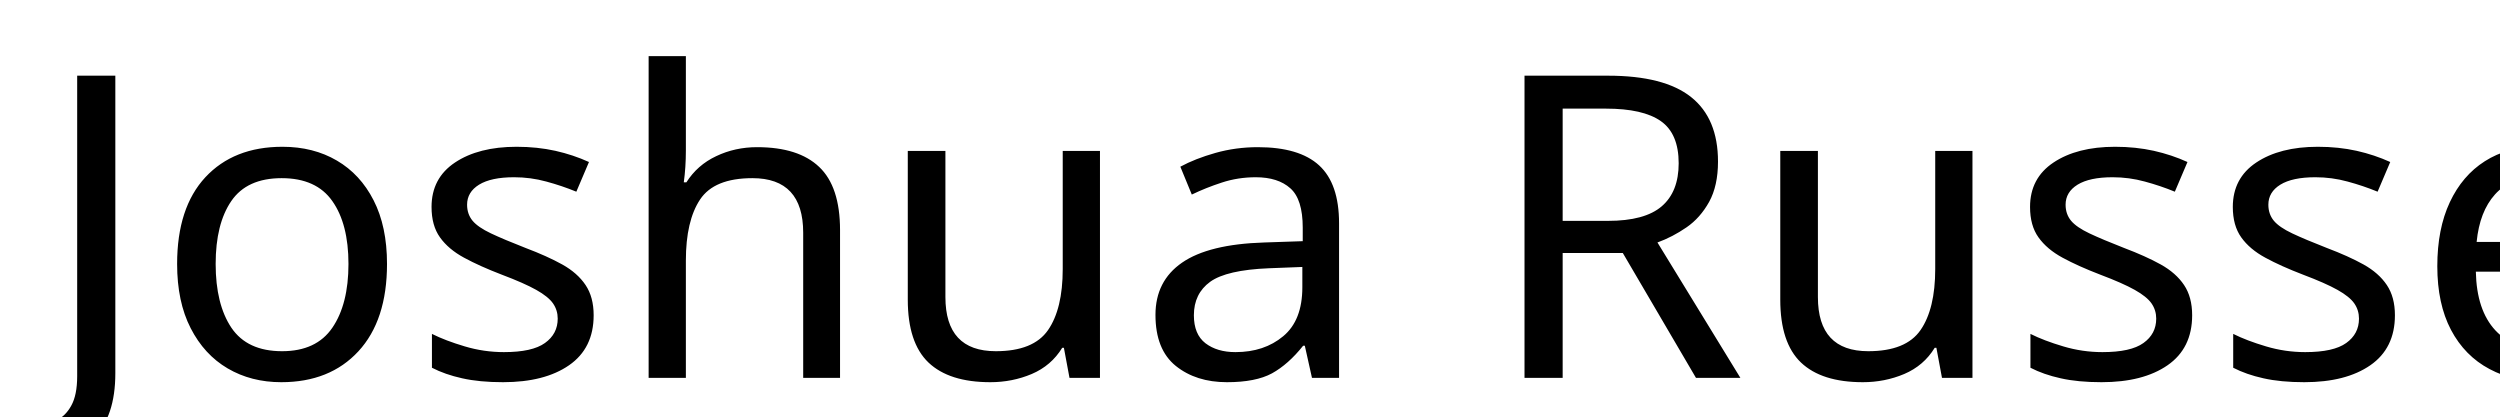
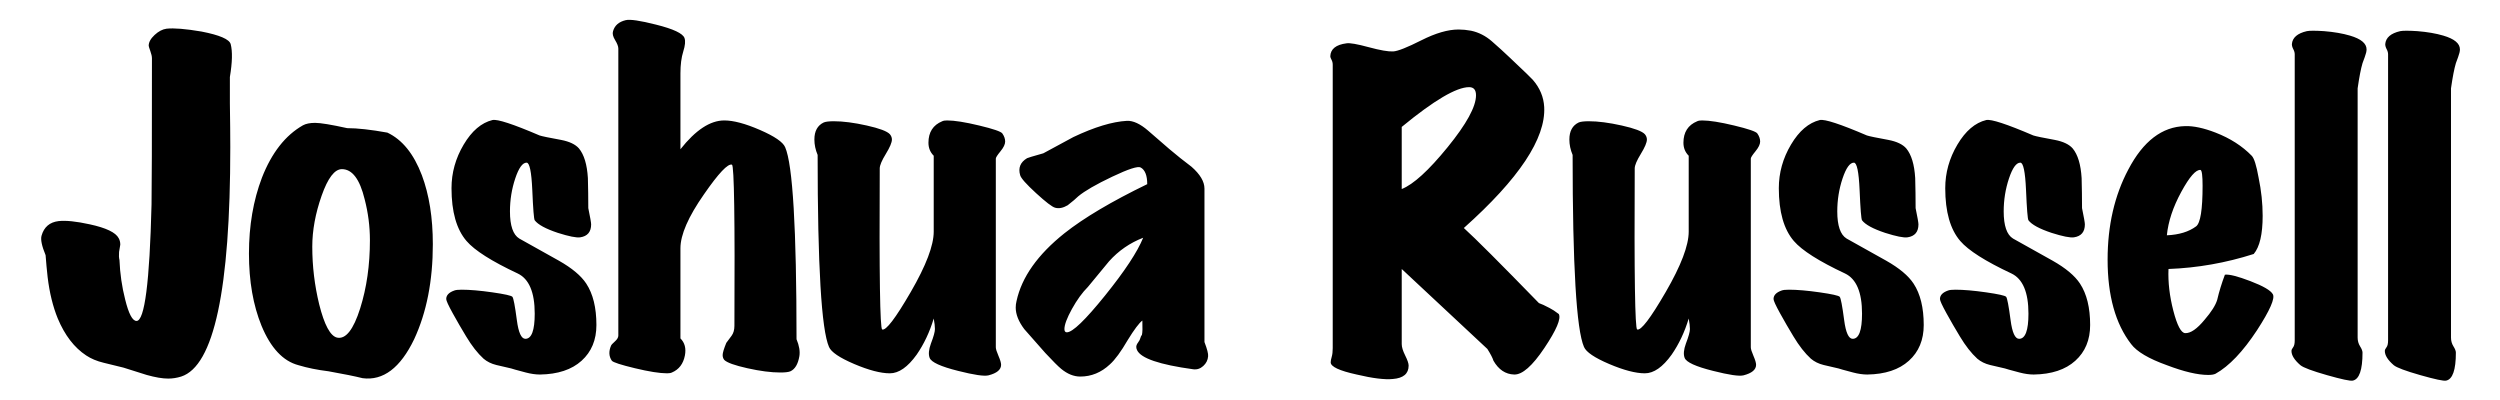
- <svg xmlns="http://www.w3.org/2000/svg" version="1.1" viewBox="0 0 300 50">
-   <g fill="#000000" letter-spacing="0px" stroke="#58721b" stroke-width="0" word-spacing="0px">
-     <text x="4.589" y="45.349" fill-opacity="0" font-family="'Bitcount Prop Single Ink'" font-size="50.8px" style="font-variation-settings:'CRSV' 0, 'wght' 300;line-height:0px" xml:space="preserve">
-       <tspan x="4.589" y="45.349" fill="#000000" fill-opacity="1" font-family="'Marker Felt'" font-size="50.8px" stroke-width="0" style="font-variant-caps:normal;font-variant-east-asian:normal;font-variant-ligatures:normal;font-variant-numeric:normal">Joshua Russell</tspan>
-     </text>
-     <text x="169.918" y="284.149" font-family="'Bitcount Prop Double'" font-size="25.4px" style="line-height:0px" xml:space="preserve">
-       <tspan x="169.918" y="284.149" stroke-width="0" />
-     </text>
-   </g>
+ <svg xmlns="http://www.w3.org/2000/svg" viewBox="0 0 312.88 50" role="img" aria-label="Joshua Russell">
+   <path fill="#000000" fill-rule="evenodd" d="M28.871 5.522Q29.227 6.894 28.77 9.637Q28.77 10.247 28.77 12.939Q28.821 16.241 28.821 18.425Q28.821 45.146 22.674 47.127Q21.861 47.381 21.048 47.381Q19.981 47.381 18.356 46.924Q16.933 46.467 15.46 46.01Q14.241 45.705 12.971 45.4Q11.701 45.095 10.787 44.486Q8.551 43.013 7.231 39.863Q6.316 37.628 5.961 34.681Q5.808 33.31 5.707 31.938Q4.995 30.211 5.199 29.5Q5.656 27.874 7.332 27.671Q8.704 27.519 11.244 28.077Q14.292 28.738 14.851 29.805Q15.054 30.16 15.054 30.617Q15.054 30.719 14.901 31.532Q14.851 32.141 14.952 32.548Q15.054 35.088 15.663 37.475Q16.324 40.168 17.086 40.168Q18.61 40.168 18.965 25.588Q19.016 22.693 19.016 7.3Q19.016 6.945 18.813 6.386Q18.61 5.827 18.61 5.725Q18.61 5.065 19.346 4.379Q20.083 3.693 20.845 3.592Q22.217 3.439 25.214 3.947Q28.617 4.608 28.871 5.522Z M48.48 16.597Q51.274 17.917 52.798 21.931Q54.17 25.588 54.17 30.567Q54.17 37.425 51.833 42.454Q49.242 47.839 45.381 47.331Q43.959 46.975 41.114 46.467Q39.031 46.213 37.355 45.705Q34.459 44.943 32.732 40.777Q31.157 36.917 31.157 31.735Q31.157 26.503 32.783 22.235Q34.612 17.562 37.914 15.682Q38.473 15.377 39.438 15.377Q40.454 15.377 43.451 16.038Q45.381 16.038 48.48 16.597ZM42.791 21.169Q41.419 21.169 40.251 24.496Q39.082 27.823 39.082 30.871Q39.082 34.529 39.946 38.085Q40.911 41.946 42.181 42.251Q43.807 42.606 45.077 38.593Q46.296 34.732 46.296 30.059Q46.296 27.468 45.635 24.928Q44.721 21.169 42.791 21.169Z M74.642 40.676Q74.642 43.47 72.788 45.146Q70.934 46.823 67.581 46.873Q66.768 46.873 65.803 46.619Q64.076 46.162 63.974 46.111Q63.06 45.908 62.12 45.68Q61.18 45.451 60.52 44.892Q59.402 43.876 58.335 42.098Q57.472 40.676 56.659 39.203Q55.846 37.729 55.846 37.425Q55.846 36.713 56.862 36.358Q57.116 36.256 57.777 36.256Q59.301 36.256 61.612 36.586Q63.923 36.917 64.127 37.145Q64.33 37.374 64.685 40.066Q64.99 42.403 65.752 42.403Q66.921 42.403 66.921 39.253Q66.921 35.24 64.787 34.224Q59.91 31.938 58.386 30.16Q56.507 27.976 56.507 23.556Q56.507 20.661 58.031 18.095Q59.555 15.53 61.637 15.022Q62.552 14.819 67.53 16.952Q67.987 17.105 70.223 17.511Q71.797 17.816 72.458 18.578Q73.423 19.746 73.575 22.286Q73.626 24.166 73.626 26.045Q73.982 27.773 73.982 28.077Q73.982 29.5 72.61 29.703Q71.899 29.805 69.816 29.144Q67.53 28.382 66.921 27.569Q66.768 27.366 66.616 23.759Q66.463 20.356 65.905 20.356Q65.143 20.356 64.482 22.337Q63.822 24.318 63.822 26.452Q63.822 29.144 64.99 29.855Q67.479 31.227 69.943 32.624Q72.407 34.021 73.372 35.494Q74.642 37.425 74.642 40.676Z M100.042 44.587Q99.788 46.061 98.925 46.467Q98.569 46.619 97.655 46.619Q95.927 46.619 93.54 46.086Q91.152 45.553 90.644 45.045Q90.441 44.791 90.441 44.435Q90.441 44.029 90.898 42.911Q91.203 42.505 91.559 42.022Q91.914 41.539 91.914 40.777Q92.016 20.762 91.609 20.61Q90.847 20.356 88.104 24.318Q85.158 28.535 85.158 31.075V42.352Q85.971 43.165 85.717 44.486Q85.412 46.061 84.091 46.619Q83.888 46.721 83.481 46.721Q82.11 46.721 79.468 46.086Q76.827 45.451 76.573 45.146Q76.014 44.333 76.471 43.267Q76.522 43.114 76.954 42.733Q77.385 42.352 77.385 41.997V6.081Q77.385 5.675 76.979 5.014Q76.573 4.354 76.725 3.897Q77.03 2.83 78.3 2.525Q79.113 2.322 82.11 3.084Q85.361 3.897 85.666 4.76Q85.869 5.319 85.513 6.437Q85.158 7.554 85.158 9.18V18.679Q88.003 15.073 90.644 15.073Q92.371 15.073 95.115 16.266Q97.858 17.46 98.264 18.425Q99.687 21.677 99.687 42.454Q100.195 43.673 100.042 44.587Z M125.442 16.698Q125.798 17.206 125.798 17.714Q125.798 18.222 125.214 18.933Q124.629 19.645 124.629 19.848V43.47Q124.629 43.775 124.96 44.537Q125.29 45.299 125.29 45.654Q125.29 46.569 123.715 46.975Q122.902 47.178 119.905 46.416Q116.654 45.603 116.349 44.791Q116.095 44.13 116.501 43.013Q117.009 41.692 117.009 41.184Q117.009 40.676 116.857 39.863Q116.095 42.403 114.723 44.384Q113.047 46.721 111.371 46.721Q109.643 46.721 106.9 45.553Q104.157 44.384 103.751 43.419Q102.328 40.168 102.328 19.391Q101.922 18.425 101.922 17.46Q101.922 15.885 103.09 15.327Q103.446 15.174 104.36 15.174Q106.087 15.174 108.475 15.708Q110.863 16.241 111.371 16.8Q111.625 17.105 111.625 17.46Q111.625 18.019 110.863 19.264Q110.101 20.508 110.101 21.067Q109.999 41.082 110.405 41.235Q111.117 41.489 113.987 36.536Q116.857 31.583 116.857 28.992V19.492Q116.197 18.832 116.197 17.867Q116.197 15.885 117.924 15.174Q118.127 15.073 118.533 15.073Q119.905 15.073 122.547 15.708Q125.188 16.343 125.442 16.698Z M151.198 44.587Q151.147 45.299 150.588 45.807Q150.029 46.315 149.318 46.213Q143.019 45.349 142.308 43.825Q142.206 43.622 142.206 43.419Q142.206 43.165 142.435 42.86Q142.663 42.555 142.714 42.327Q142.765 42.098 142.917 41.895Q143.019 41.489 142.968 40.117Q142.359 40.574 141.139 42.555Q139.869 44.74 138.904 45.603Q137.279 47.127 135.196 47.127Q133.977 47.127 132.808 46.162Q132.249 45.705 130.827 44.181Q128.389 41.438 128.185 41.184Q127.119 39.761 127.119 38.491Q127.119 38.085 127.22 37.679Q128.185 33.208 133.215 29.195Q136.872 26.299 143.578 23.048Q143.578 21.423 142.765 20.965Q142.257 20.661 139.209 22.108Q136.161 23.556 134.942 24.572Q134.535 24.979 133.621 25.69Q132.757 26.198 132.046 25.995Q131.487 25.842 129.659 24.166Q127.83 22.489 127.677 21.931Q127.271 20.559 128.541 19.797Q128.592 19.746 130.573 19.187Q132.453 18.171 134.332 17.155Q138.295 15.276 141.038 15.123Q142.206 15.073 143.679 16.343Q145 17.511 146.346 18.654Q147.693 19.797 149.115 20.864Q150.741 22.286 150.741 23.607V42.809Q151.249 44.13 151.198 44.587ZM143.07 29.754Q140.581 30.719 138.803 32.7Q137.482 34.326 136.161 35.901Q135.094 36.967 134.154 38.669Q133.215 40.371 133.215 41.184Q133.215 41.59 133.519 41.59Q134.586 41.59 138.295 36.993Q142.003 32.395 143.07 29.754Z M195.089 39.304Q195.546 40.168 193.286 43.546Q191.025 46.924 189.501 46.873Q187.875 46.823 186.91 45.146Q186.758 44.638 186.148 43.673L175.429 33.665V43.063Q175.429 43.622 175.861 44.486Q176.293 45.349 176.293 45.756Q176.293 47.28 174.312 47.432Q172.788 47.585 169.791 46.873Q166.539 46.162 166.539 45.349Q166.539 45.095 166.666 44.664Q166.793 44.232 166.793 43.571V8.113Q166.793 7.757 166.641 7.478Q166.489 7.199 166.489 7.046Q166.539 5.675 168.521 5.421Q169.13 5.319 171.289 5.903Q173.448 6.487 174.363 6.437Q175.226 6.386 177.893 5.04Q180.56 3.693 182.541 3.693Q183.303 3.693 184.116 3.846Q185.539 4.151 186.707 5.167Q187.875 6.183 188.942 7.199Q191.736 9.84 191.838 9.993Q193.159 11.517 193.26 13.396Q193.565 19.289 183.202 28.535Q185.335 30.465 192.6 37.933Q193.057 38.085 193.921 38.542Q194.429 38.796 195.089 39.304ZM183.862 10.907Q181.475 10.907 175.429 15.885V23.658Q177.614 22.794 181.17 18.425Q184.726 14.057 184.726 11.923Q184.726 10.907 183.862 10.907Z M219.93 16.698Q220.286 17.206 220.286 17.714Q220.286 18.222 219.702 18.933Q219.117 19.645 219.117 19.848V43.47Q219.117 43.775 219.448 44.537Q219.778 45.299 219.778 45.654Q219.778 46.569 218.203 46.975Q217.39 47.178 214.393 46.416Q211.142 45.603 210.837 44.791Q210.583 44.13 210.989 43.013Q211.497 41.692 211.497 41.184Q211.497 40.676 211.345 39.863Q210.583 42.403 209.211 44.384Q207.535 46.721 205.859 46.721Q204.131 46.721 201.388 45.553Q198.645 44.384 198.239 43.419Q196.816 40.168 196.816 19.391Q196.41 18.425 196.41 17.46Q196.41 15.885 197.578 15.327Q197.934 15.174 198.848 15.174Q200.575 15.174 202.963 15.708Q205.351 16.241 205.859 16.8Q206.113 17.105 206.113 17.46Q206.113 18.019 205.351 19.264Q204.589 20.508 204.589 21.067Q204.487 41.082 204.893 41.235Q205.605 41.489 208.475 36.536Q211.345 31.583 211.345 28.992V19.492Q210.685 18.832 210.685 17.867Q210.685 15.885 212.412 15.174Q212.615 15.073 213.021 15.073Q214.393 15.073 217.035 15.708Q219.676 16.343 219.93 16.698Z M240.758 40.676Q240.758 43.47 238.904 45.146Q237.05 46.823 233.697 46.873Q232.884 46.873 231.919 46.619Q230.192 46.162 230.09 46.111Q229.176 45.908 228.236 45.68Q227.296 45.451 226.636 44.892Q225.518 43.876 224.451 42.098Q223.588 40.676 222.775 39.203Q221.962 37.729 221.962 37.425Q221.962 36.713 222.978 36.358Q223.232 36.256 223.893 36.256Q225.417 36.256 227.728 36.586Q230.039 36.917 230.243 37.145Q230.446 37.374 230.801 40.066Q231.106 42.403 231.868 42.403Q233.037 42.403 233.037 39.253Q233.037 35.24 230.903 34.224Q226.026 31.938 224.502 30.16Q222.623 27.976 222.623 23.556Q222.623 20.661 224.147 18.095Q225.671 15.53 227.753 15.022Q228.668 14.819 233.646 16.952Q234.103 17.105 236.339 17.511Q237.913 17.816 238.574 18.578Q239.539 19.746 239.691 22.286Q239.742 24.166 239.742 26.045Q240.098 27.773 240.098 28.077Q240.098 29.5 238.726 29.703Q238.015 29.805 235.932 29.144Q233.646 28.382 233.037 27.569Q232.884 27.366 232.732 23.759Q232.579 20.356 232.021 20.356Q231.259 20.356 230.598 22.337Q229.938 24.318 229.938 26.452Q229.938 29.144 231.106 29.855Q233.595 31.227 236.059 32.624Q238.523 34.021 239.488 35.494Q240.758 37.425 240.758 40.676Z M261.586 40.676Q261.586 43.47 259.732 45.146Q257.878 46.823 254.525 46.873Q253.712 46.873 252.747 46.619Q251.02 46.162 250.918 46.111Q250.004 45.908 249.064 45.68Q248.124 45.451 247.464 44.892Q246.346 43.876 245.279 42.098Q244.416 40.676 243.603 39.203Q242.79 37.729 242.79 37.425Q242.79 36.713 243.806 36.358Q244.06 36.256 244.721 36.256Q246.245 36.256 248.556 36.586Q250.867 36.917 251.071 37.145Q251.274 37.374 251.629 40.066Q251.934 42.403 252.696 42.403Q253.865 42.403 253.865 39.253Q253.865 35.24 251.731 34.224Q246.854 31.938 245.33 30.16Q243.451 27.976 243.451 23.556Q243.451 20.661 244.975 18.095Q246.499 15.53 248.581 15.022Q249.496 14.819 254.474 16.952Q254.931 17.105 257.167 17.511Q258.741 17.816 259.402 18.578Q260.367 19.746 260.519 22.286Q260.57 24.166 260.57 26.045Q260.926 27.773 260.926 28.077Q260.926 29.5 259.554 29.703Q258.843 29.805 256.76 29.144Q254.474 28.382 253.865 27.569Q253.712 27.366 253.56 23.759Q253.407 20.356 252.849 20.356Q252.087 20.356 251.426 22.337Q250.766 24.318 250.766 26.452Q250.766 29.144 251.934 29.855Q254.423 31.227 256.887 32.624Q259.351 34.021 260.316 35.494Q261.586 37.425 261.586 40.676Z M284.446 36.815Q284.903 37.577 282.465 41.336Q279.823 45.349 277.283 46.772Q276.979 46.924 276.369 46.924Q274.388 46.924 271.187 45.705Q267.784 44.486 266.717 43.063Q263.771 39.253 263.771 32.497Q263.771 26.096 266.361 21.219Q269.155 15.885 273.473 15.784Q275.048 15.733 277.283 16.597Q280.027 17.663 281.805 19.492Q282.262 19.949 282.668 22.235Q283.176 24.674 283.176 27.011Q283.176 30.465 282.059 31.786Q276.826 33.462 271.391 33.665Q271.289 36.155 272 38.898Q272.711 41.641 273.473 41.692Q274.489 41.743 275.912 40.015Q277.182 38.542 277.487 37.526Q277.842 36.002 278.452 34.377Q279.265 34.275 281.652 35.189Q284.04 36.104 284.446 36.815ZM275.404 21.27Q274.54 21.169 272.991 24.013Q271.441 26.858 271.187 29.449Q273.473 29.347 274.845 28.331Q275.658 27.722 275.658 23.251Q275.658 21.372 275.404 21.27Z M296.181 6.183Q296.181 6.538 295.952 7.148Q295.724 7.757 295.673 7.91Q295.368 8.926 295.063 11.059V42.251Q295.063 42.86 295.368 43.343Q295.673 43.825 295.673 44.13Q295.673 47.381 294.454 47.635Q293.997 47.737 291.228 46.95Q288.459 46.162 287.901 45.705Q286.783 44.74 286.783 43.927Q286.783 43.724 286.986 43.47Q287.189 43.216 287.189 42.606V6.792Q287.189 6.487 287.012 6.157Q286.834 5.827 286.834 5.522Q286.935 4.303 288.713 3.897Q289.221 3.795 290.847 3.897Q292.727 4.049 294.098 4.455Q296.181 5.065 296.181 6.183Z M307.865 6.183Q307.865 6.538 307.636 7.148Q307.408 7.757 307.357 7.91Q307.052 8.926 306.747 11.059V42.251Q306.747 42.86 307.052 43.343Q307.357 43.825 307.357 44.13Q307.357 47.381 306.138 47.635Q305.681 47.737 302.912 46.95Q300.143 46.162 299.585 45.705Q298.467 44.74 298.467 43.927Q298.467 43.724 298.67 43.47Q298.873 43.216 298.873 42.606V6.792Q298.873 6.487 298.696 6.157Q298.518 5.827 298.518 5.522Q298.619 4.303 300.397 3.897Q300.905 3.795 302.531 3.897Q304.411 4.049 305.782 4.455Q307.865 5.065 307.865 6.183Z" />
</svg>
